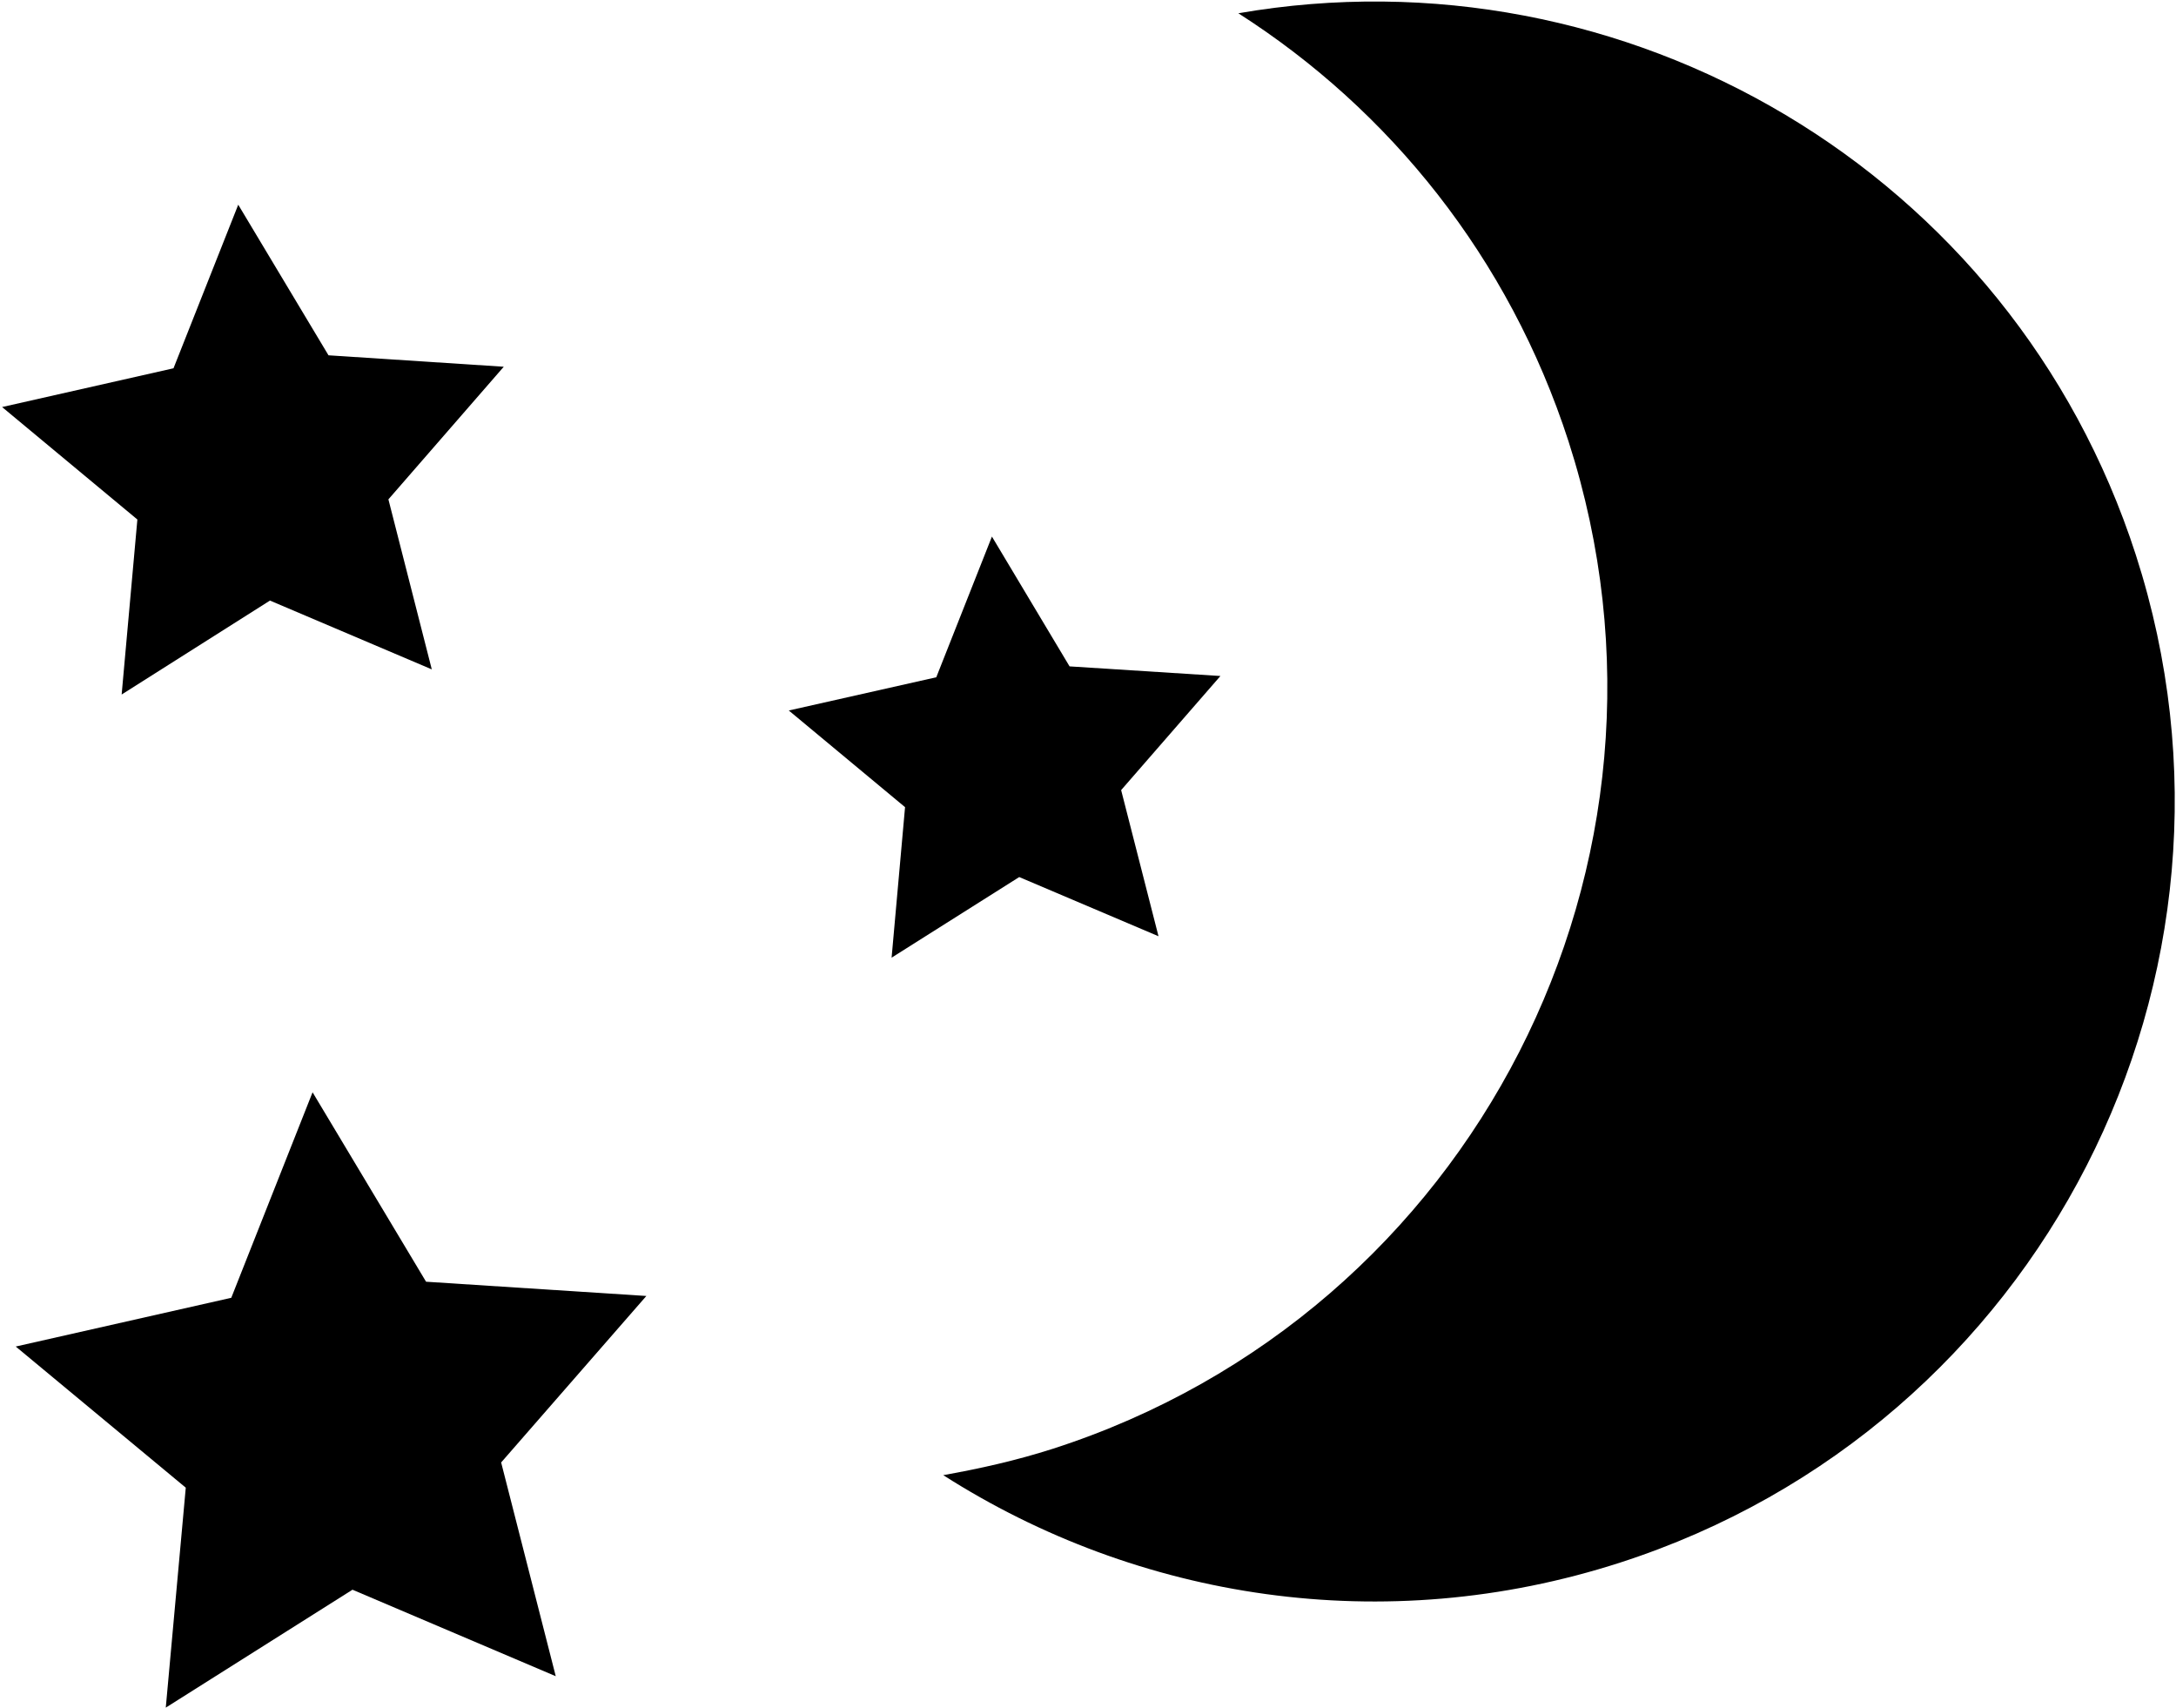
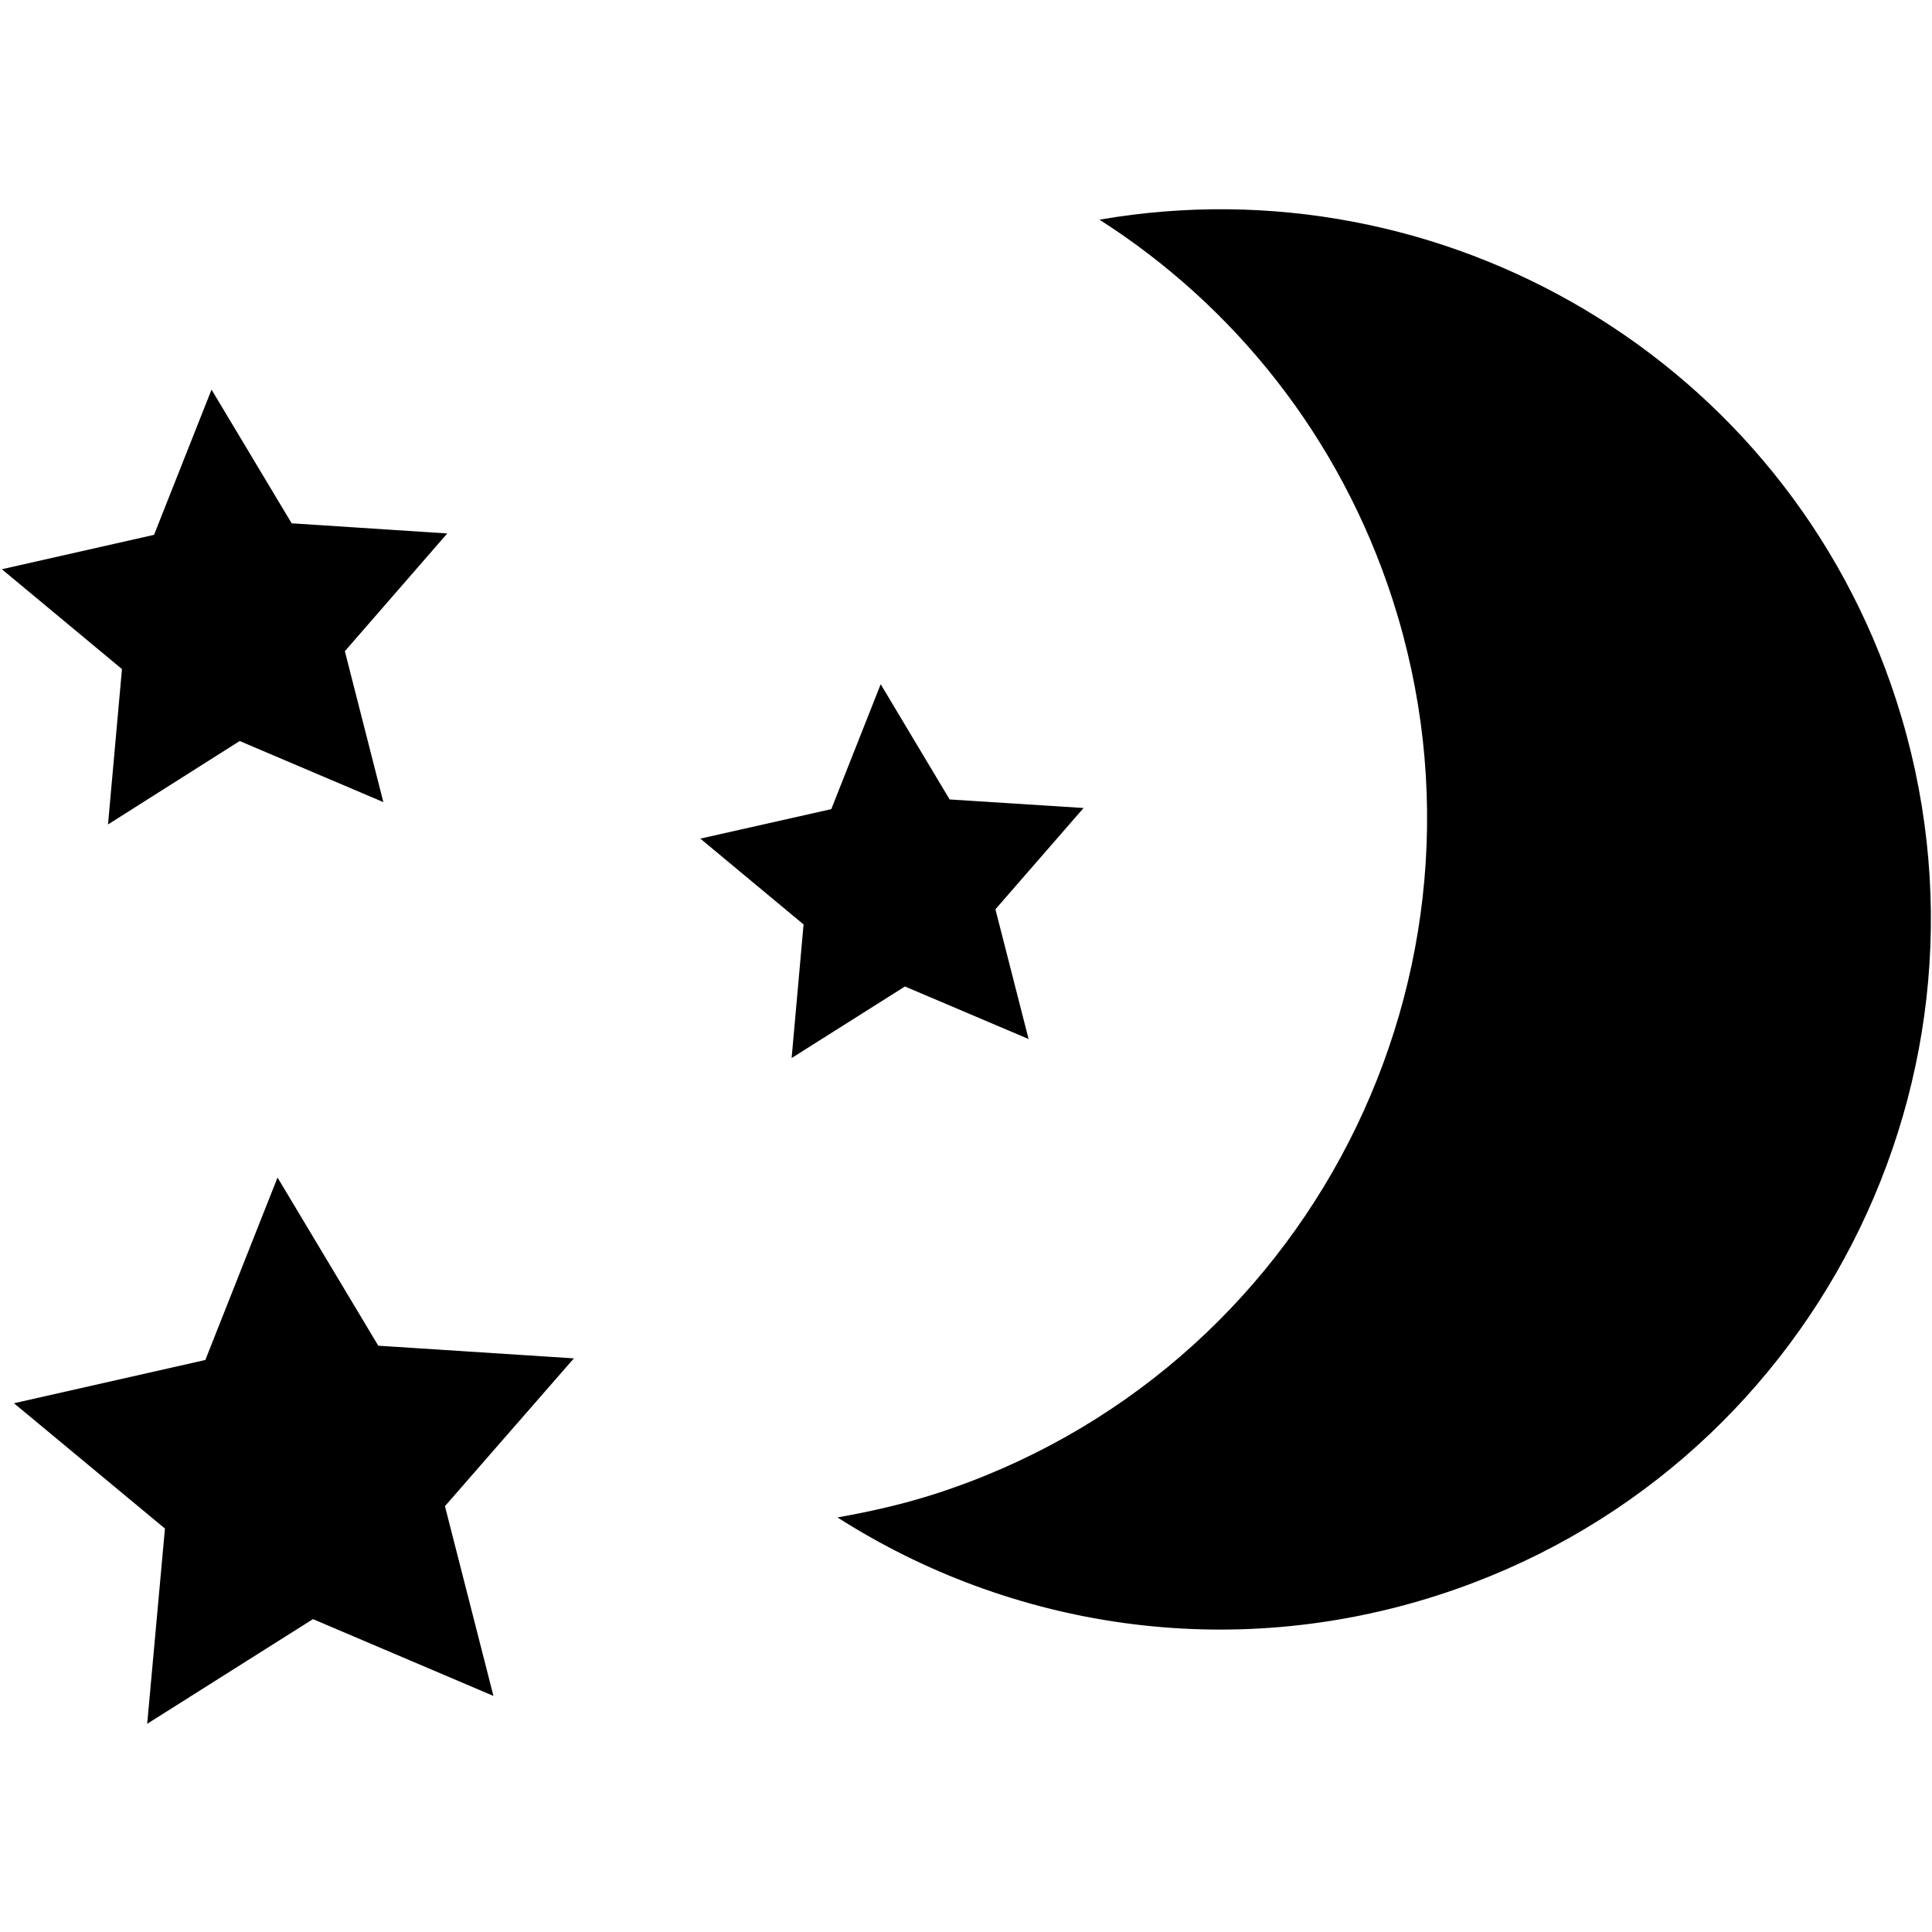
- <svg xmlns="http://www.w3.org/2000/svg" width="100%" height="100%" viewBox="0 0 999 784" version="1.1" xml:space="preserve" style="fill-rule:evenodd;clip-rule:evenodd;stroke-linejoin:round;stroke-miterlimit:2;">
-   <g transform="matrix(1,0,0,1,-1137,-12100)">
-     <g transform="matrix(4.16667,0,0,4.16667,0,0)">
+ <svg xmlns="http://www.w3.org/2000/svg" width="100%" height="100%" viewBox="0 0 999 999" version="1.1" xml:space="preserve" style="fill-rule:evenodd;clip-rule:evenodd;stroke-linejoin:round;stroke-miterlimit:2;">
+   <g transform="matrix(4.16667,0,0,4.16667,-1137,-11992.5)">
+     <g>
      <path d="M409.326,2905.46C425.979,2916.1 439.152,2932.36 445.708,2952.63C460.636,2998.97 435.217,3048.67 388.897,3063.6C384.871,3064.89 380.852,3065.79 376.81,3066.51C398.219,3080.18 425.333,3084.56 451.398,3076.14C497.725,3061.19 523.176,3011.49 508.217,2965.14C494.55,2922.8 451.9,2898.08 409.326,2905.46Z" style="fill-rule:nonzero;" />
      <path d="M334.115,3088.66L311.719,3079.13L291.146,3092.12L293.349,3067.89L274.614,3052.34L298.363,3046.97L307.32,3024.33L319.825,3045.2L344.098,3046.77L328.098,3065.11L334.115,3088.66Z" style="fill-rule:nonzero;" />
      <path d="M320.456,2977.74L302.625,2970.16L286.284,2980.51L288.016,2961.23L273.11,2948.84L291.997,2944.57L299.13,2926.55L309.075,2943.14L328.386,2944.4L315.676,2959.01L320.456,2977.74Z" style="fill-rule:nonzero;" />
      <path d="M400.528,3007.14L385.182,3000.62L371.12,3009.5L372.602,2992.92L359.792,2982.27L376.043,2978.61L382.174,2963.11L390.729,2977.41L407.351,2978.47L396.411,2991.04L400.528,3007.14Z" style="fill-rule:nonzero;" />
    </g>
  </g>
</svg>
